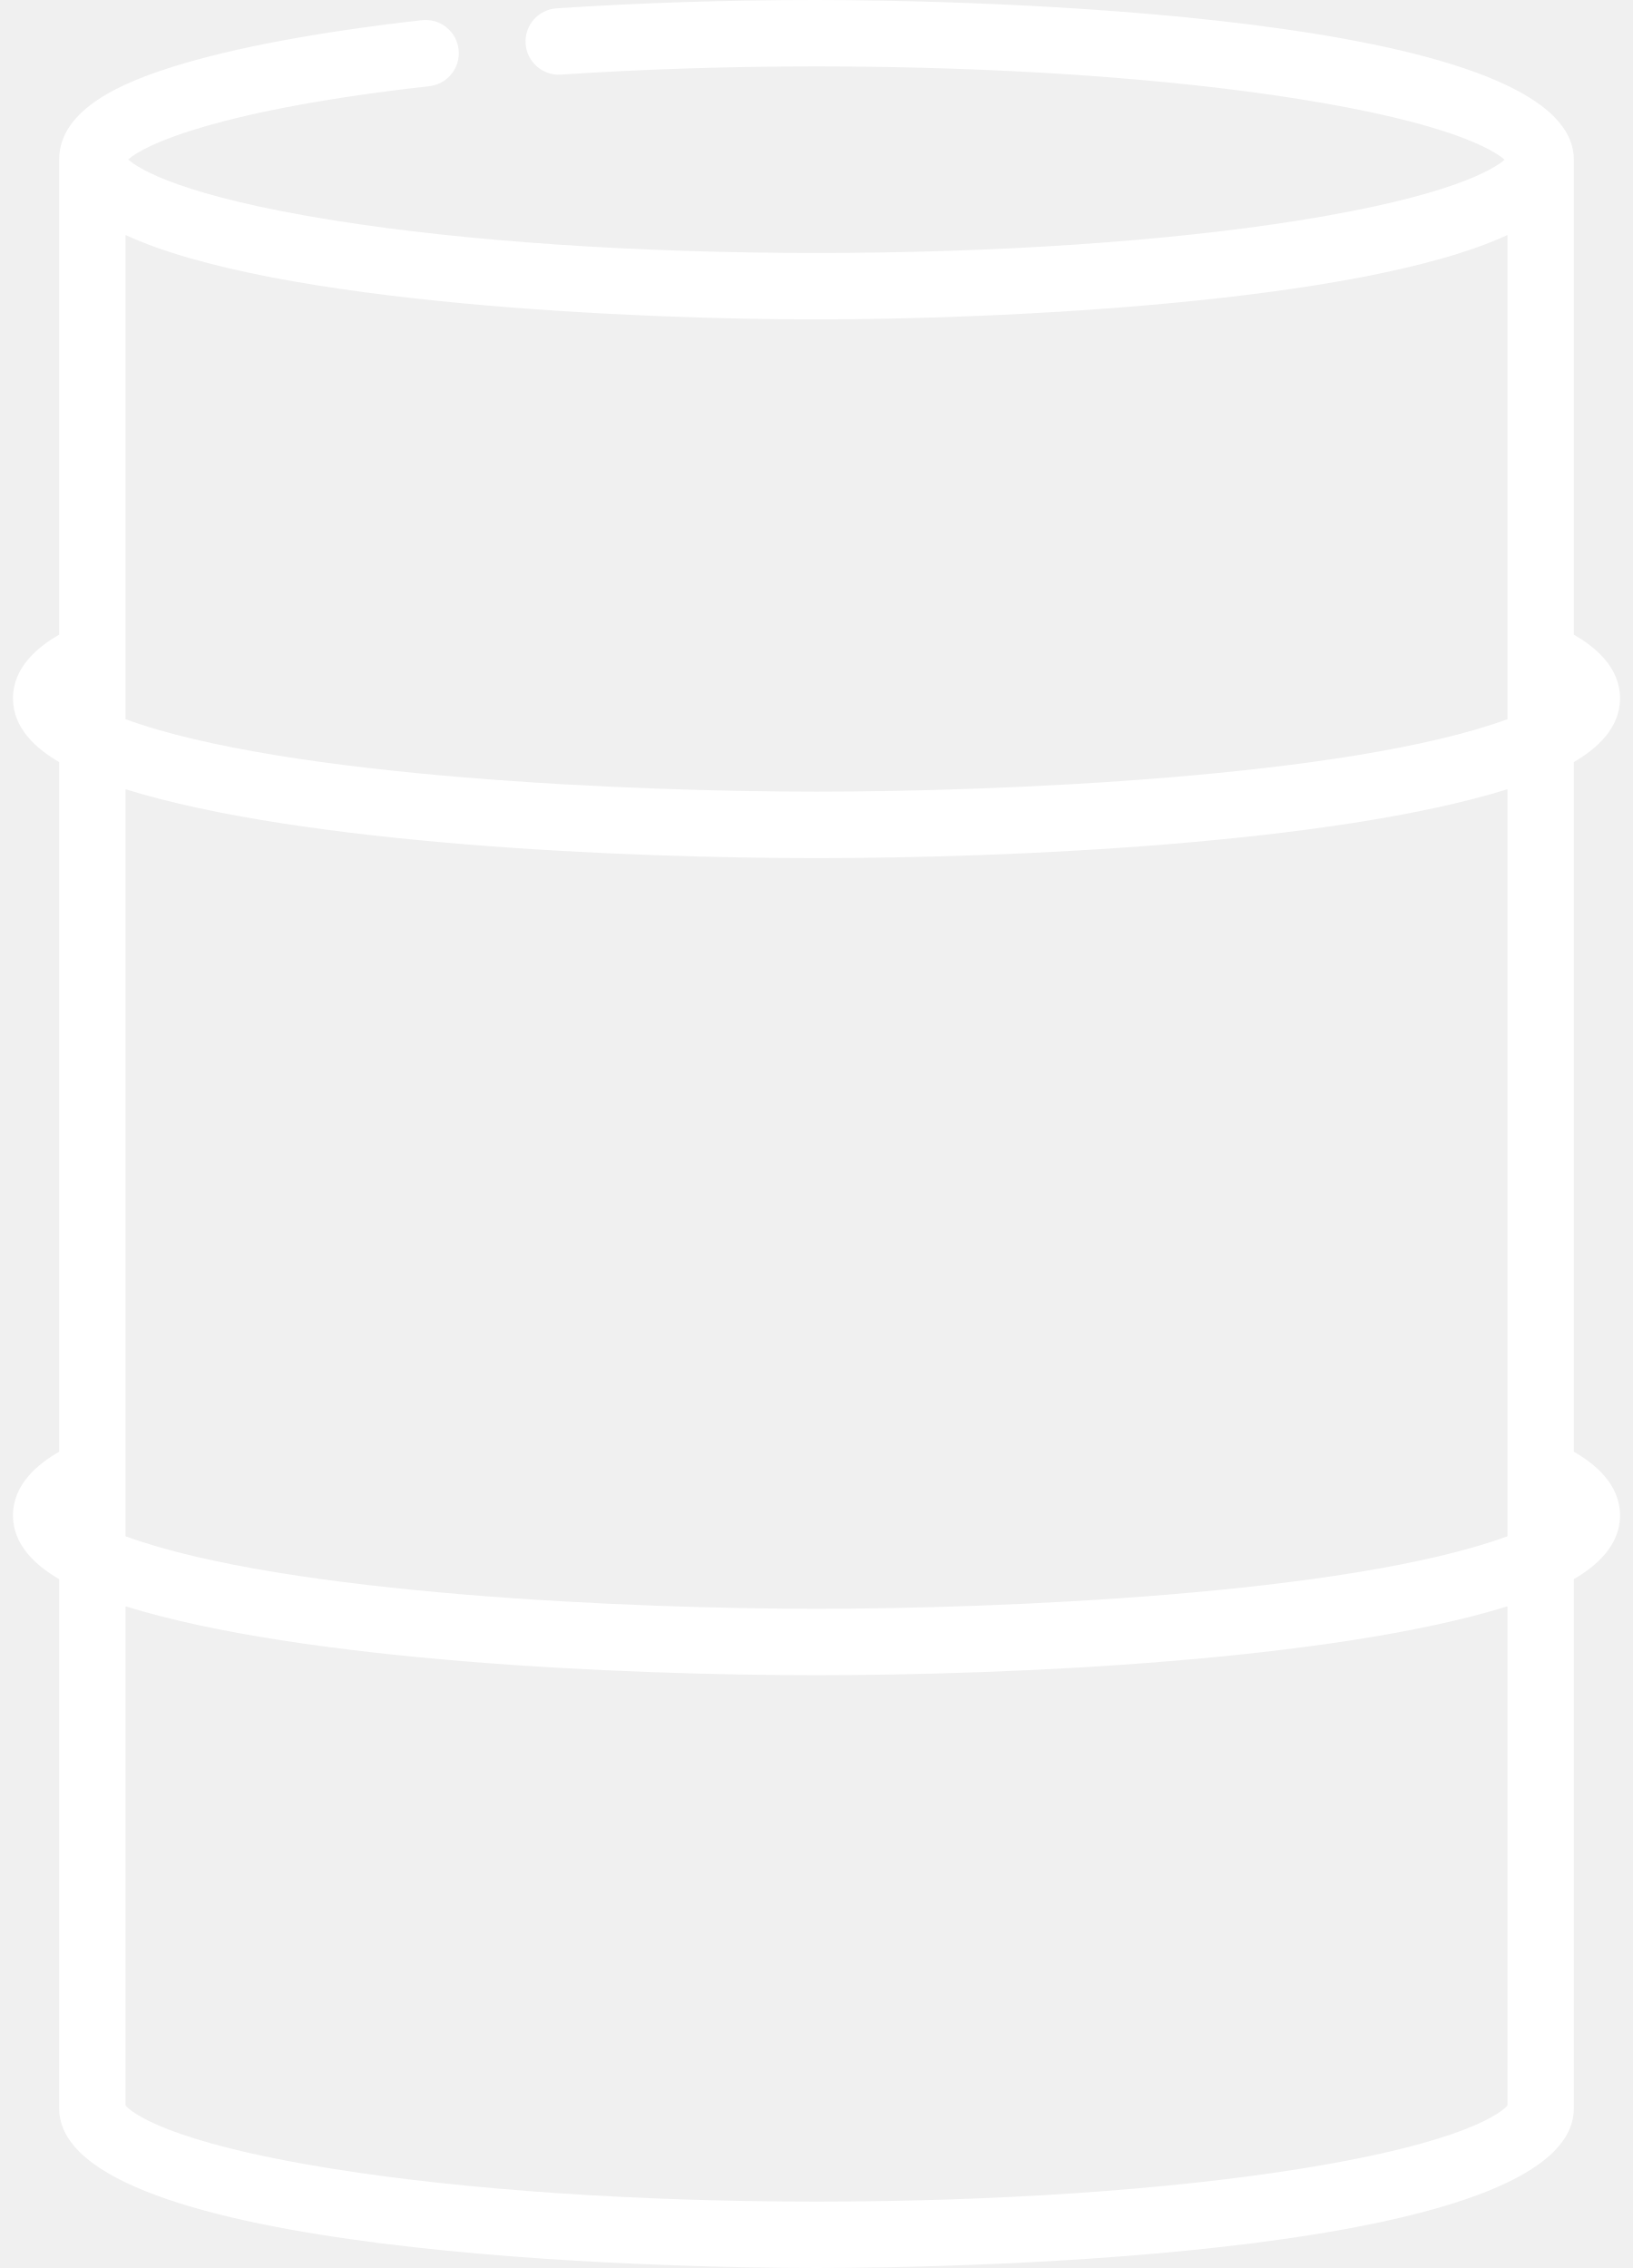
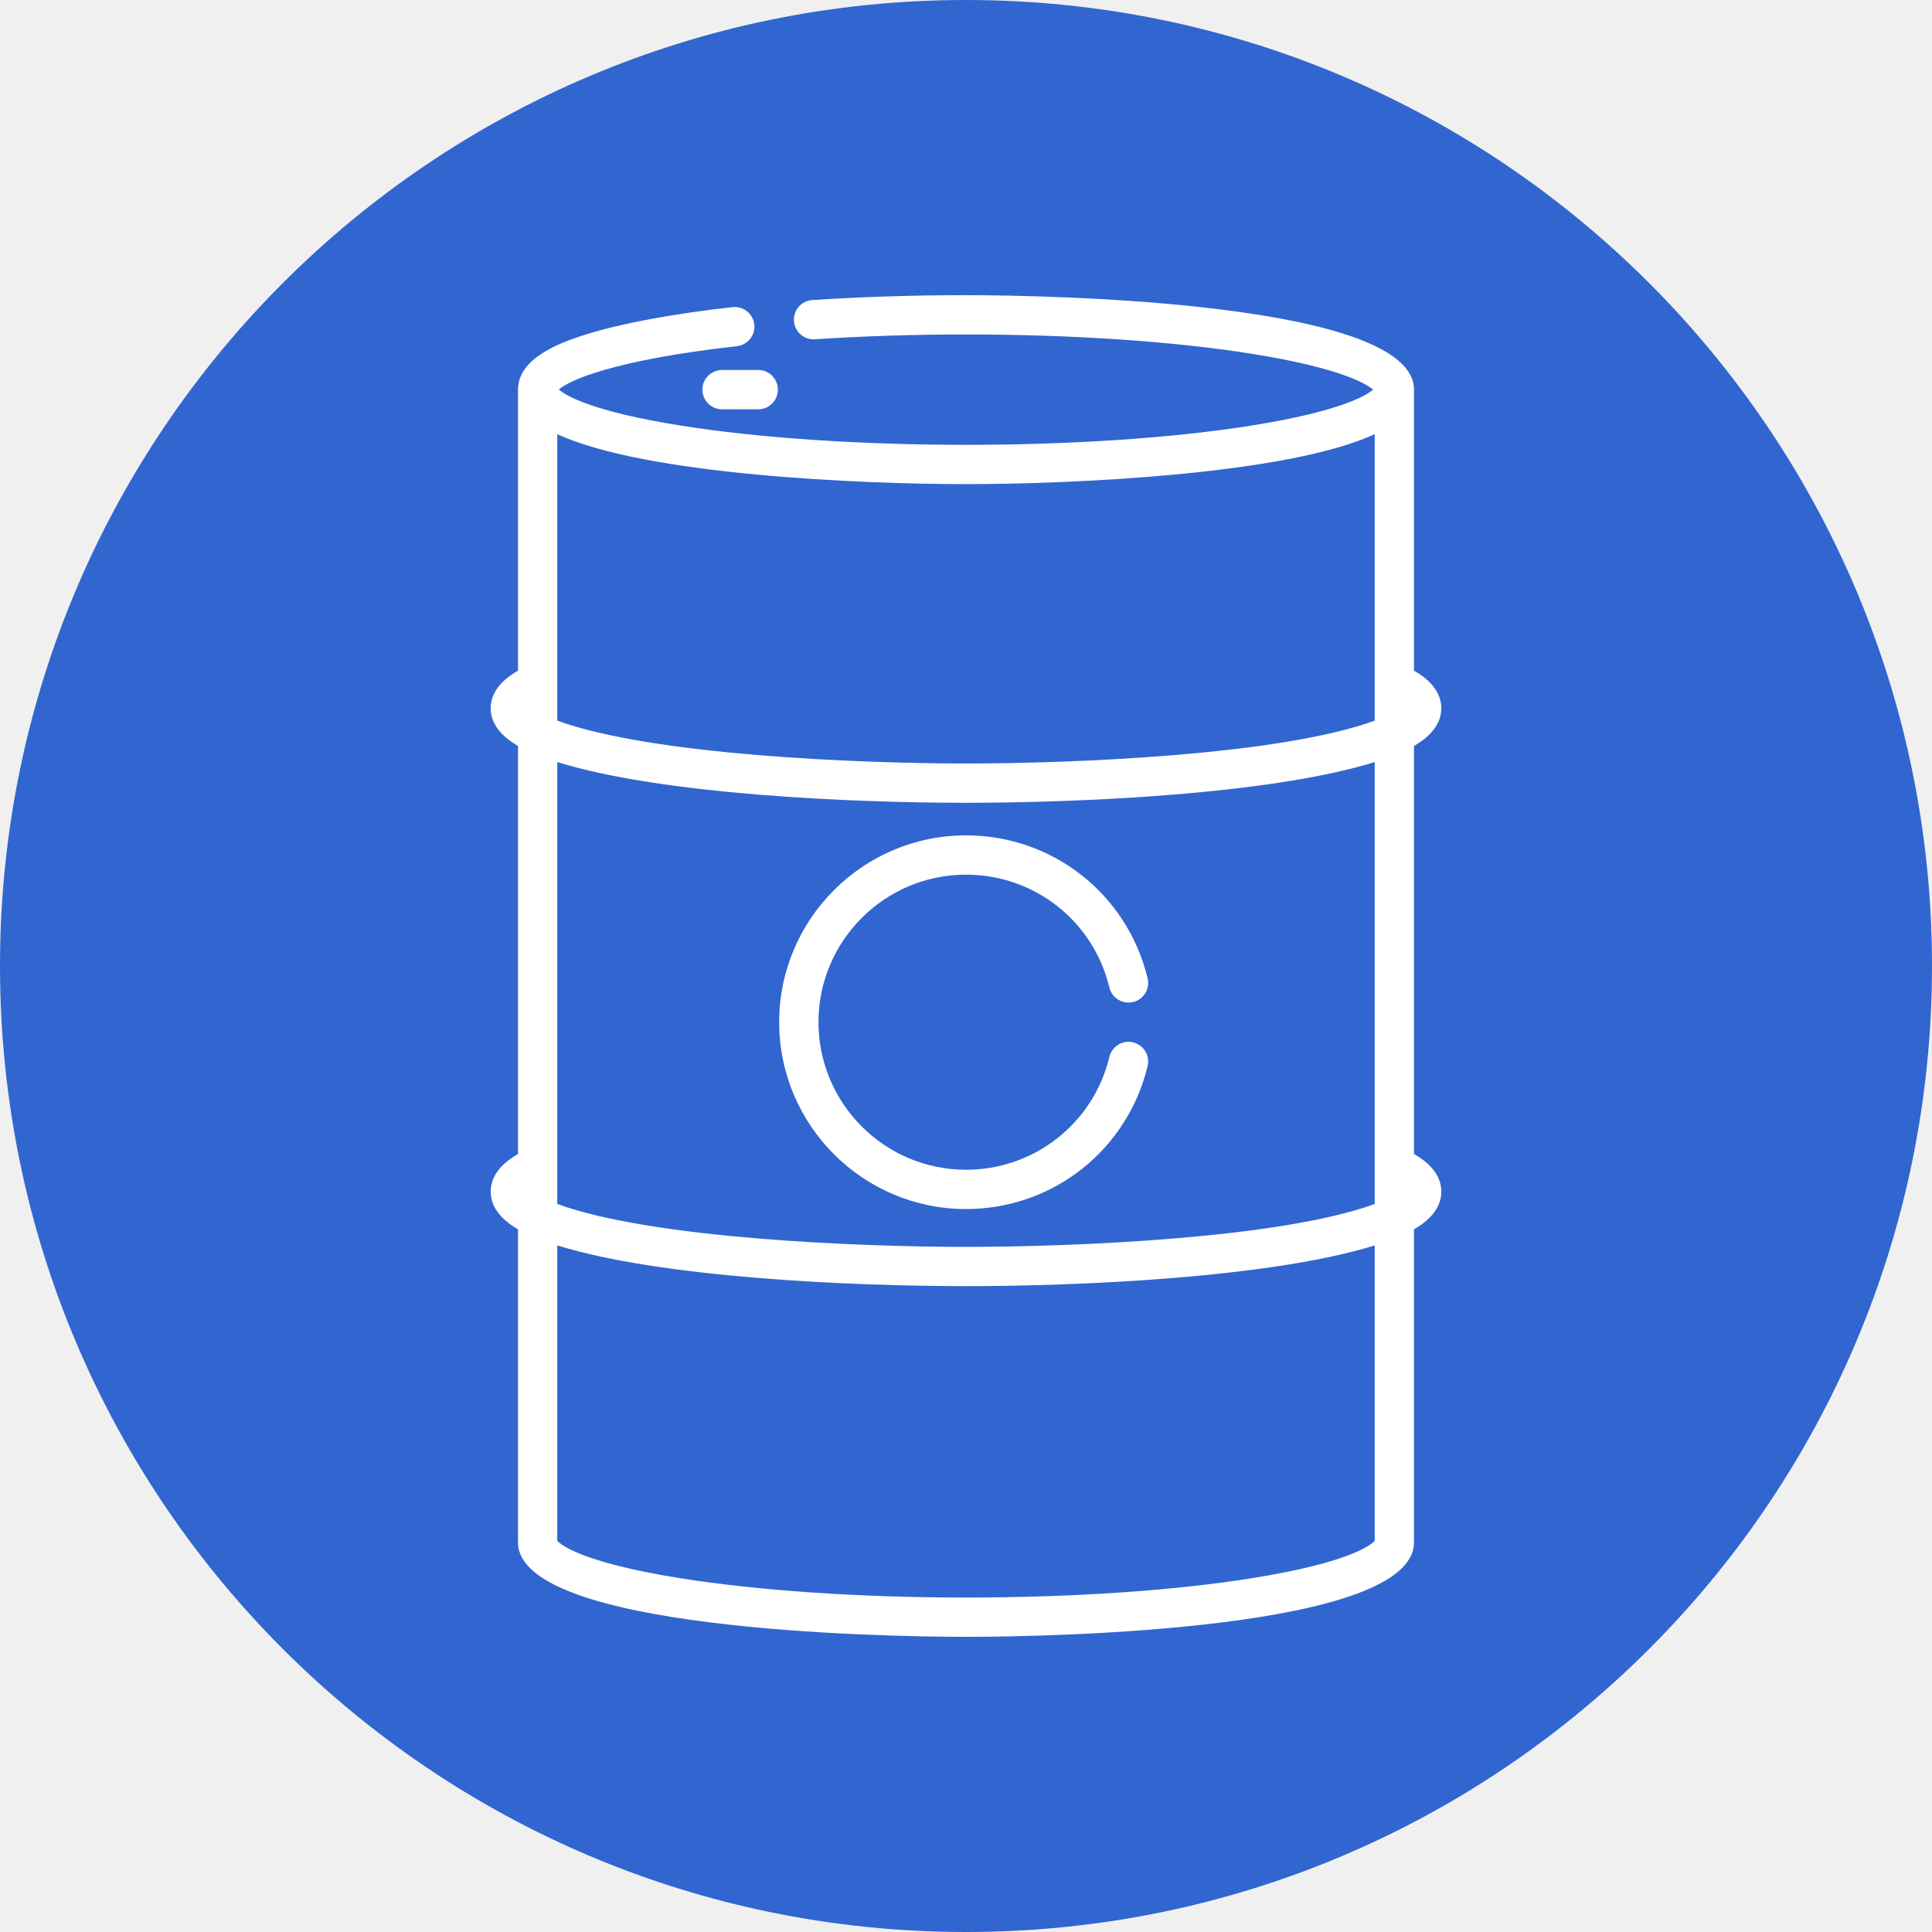
- <svg xmlns="http://www.w3.org/2000/svg" width="36" height="50" viewBox="0 0 36 50" fill="none">
-   <path d="M34.696 32.005V16.8C35.196 16.51 35.714 16.057 35.714 15.397C35.714 14.7 35.147 14.25 34.696 13.992V3.521V3.521V3.521C34.696 0.27 21.246 0 18 0C16.028 0 14.1 0.062 12.269 0.184C11.865 0.211 11.56 0.559 11.587 0.963C11.614 1.366 11.966 1.672 12.366 1.645C14.165 1.525 16.06 1.464 18 1.464C21.949 1.464 25.725 1.719 28.633 2.182C31.968 2.713 32.923 3.306 33.17 3.521C32.923 3.735 31.968 4.329 28.633 4.86C25.725 5.323 21.949 5.577 18 5.577C14.051 5.577 10.275 5.323 7.367 4.86C4.012 4.326 3.066 3.728 2.826 3.517C3.204 3.174 4.869 2.416 9.464 1.9C9.866 1.855 10.155 1.493 10.11 1.091C10.065 0.69 9.703 0.4 9.3 0.445C7.046 0.699 5.156 1.051 3.833 1.465C2.748 1.804 1.304 2.387 1.304 3.521V3.521V3.521V13.992C0.853 14.25 0.286 14.7 0.286 15.397C0.286 16.057 0.803 16.51 1.304 16.8V32.005C0.853 32.263 0.286 32.713 0.286 33.41C0.286 34.07 0.803 34.523 1.304 34.813V46.479C1.304 49.73 14.723 50 18 50C21.277 50 34.696 49.73 34.696 46.479V34.813C35.196 34.523 35.714 34.07 35.714 33.41C35.714 32.713 35.146 32.263 34.696 32.005ZM2.768 17.4C6.69 18.616 13.8 18.918 18 18.918C22.251 18.918 29.342 18.606 33.232 17.4V33.869C29.692 35.16 21.967 35.467 18 35.467C14.039 35.467 6.309 35.16 2.768 33.869V17.4ZM18 7.042C21.882 7.042 29.96 6.695 33.232 5.181V15.856C29.693 17.147 21.966 17.453 18 17.453C14.03 17.453 6.302 17.145 2.768 15.856V5.181C6.069 6.708 14.135 7.042 18 7.042ZM28.633 47.818C25.725 48.281 21.949 48.536 18 48.536C14.051 48.536 10.275 48.281 7.367 47.818C3.623 47.222 2.879 46.547 2.768 46.418V35.413C6.67 36.623 13.746 36.931 18 36.931C22.251 36.931 29.342 36.619 33.232 35.413V46.418C33.121 46.547 32.377 47.222 28.633 47.818Z" fill="white" />
+ <svg xmlns="http://www.w3.org/2000/svg" width="50" height="50" viewBox="0 0 50 50" fill="none">
+   <circle cx="25" cy="25" r="25" fill="#3166D0" />
+   <path d="M36.594 29.865V19.306C36.942 19.104 37.301 18.789 37.301 18.331C37.301 17.847 36.907 17.535 36.594 17.356V10.084V10.084V10.084C36.594 7.827 27.254 7.639 25 7.639C23.631 7.639 22.291 7.682 21.02 7.766C20.74 7.785 20.528 8.027 20.547 8.307C20.565 8.588 20.81 8.8 21.088 8.781C22.337 8.698 23.653 8.656 25 8.656C27.742 8.656 30.365 8.833 32.384 9.154C34.7 9.523 35.363 9.935 35.535 10.084C35.363 10.233 34.7 10.645 32.384 11.014C30.365 11.335 27.742 11.512 25 11.512C22.258 11.512 19.635 11.335 17.616 11.014C15.286 10.643 14.629 10.228 14.463 10.081C14.725 9.843 15.882 9.317 19.072 8.959C19.351 8.927 19.552 8.676 19.521 8.397C19.489 8.118 19.238 7.917 18.959 7.948C17.393 8.124 16.081 8.369 15.162 8.656C14.408 8.892 13.406 9.297 13.406 10.084V10.084V10.084V17.356C13.093 17.535 12.699 17.847 12.699 18.331C12.699 18.789 13.058 19.104 13.406 19.306V29.865C13.093 30.044 12.699 30.356 12.699 30.84C12.699 31.298 13.058 31.613 13.406 31.815V39.916C13.406 42.173 22.725 42.361 25 42.361C27.276 42.361 36.594 42.173 36.594 39.916V31.815C36.942 31.613 37.301 31.299 37.301 30.84C37.301 30.356 36.907 30.044 36.594 29.865ZM14.422 19.722C17.146 20.567 22.083 20.776 25 20.776C27.952 20.776 32.877 20.56 35.578 19.722V31.159C33.12 32.056 27.755 32.269 25 32.269C22.249 32.269 16.881 32.056 14.422 31.159V19.722ZM25 12.529C27.696 12.529 33.305 12.288 35.578 11.236V18.65C33.12 19.547 27.754 19.759 25 19.759C22.243 19.759 16.877 19.545 14.422 18.65V11.236C16.715 12.297 22.316 12.529 25 12.529ZM32.384 40.846C30.365 41.167 27.742 41.344 25 41.344C22.258 41.344 19.635 41.167 17.616 40.846C15.016 40.432 14.499 39.963 14.422 39.874V32.231C17.132 33.072 22.046 33.285 25 33.285C27.952 33.285 32.877 33.069 35.578 32.231V39.874C35.501 39.963 34.984 40.432 32.384 40.846Z" fill="white" />
+   <path d="M18.178 10.084C18.178 10.365 18.406 10.592 18.687 10.592H19.623C19.904 10.592 20.131 10.365 20.131 10.084C20.131 9.803 19.904 9.575 19.623 9.575H18.687C18.406 9.575 18.178 9.803 18.178 10.084Z" fill="white" />
+   <path d="M25 31.29C27.243 31.29 29.175 29.768 29.7 27.59C29.766 27.317 29.598 27.042 29.325 26.976C29.052 26.91 28.777 27.079 28.711 27.352C28.297 29.071 26.771 30.273 25 30.273C22.895 30.273 21.182 28.56 21.182 26.454C21.182 24.349 22.895 22.636 25 22.636C26.771 22.636 28.297 23.837 28.711 25.557C28.777 25.83 29.052 25.997 29.325 25.932C29.598 25.866 29.766 25.592 29.7 25.319C29.175 23.14 27.243 21.619 25 21.619C22.334 21.619 20.165 23.788 20.165 26.454C20.165 29.12 22.334 31.29 25 31.29Z" fill="white" />
</svg>
